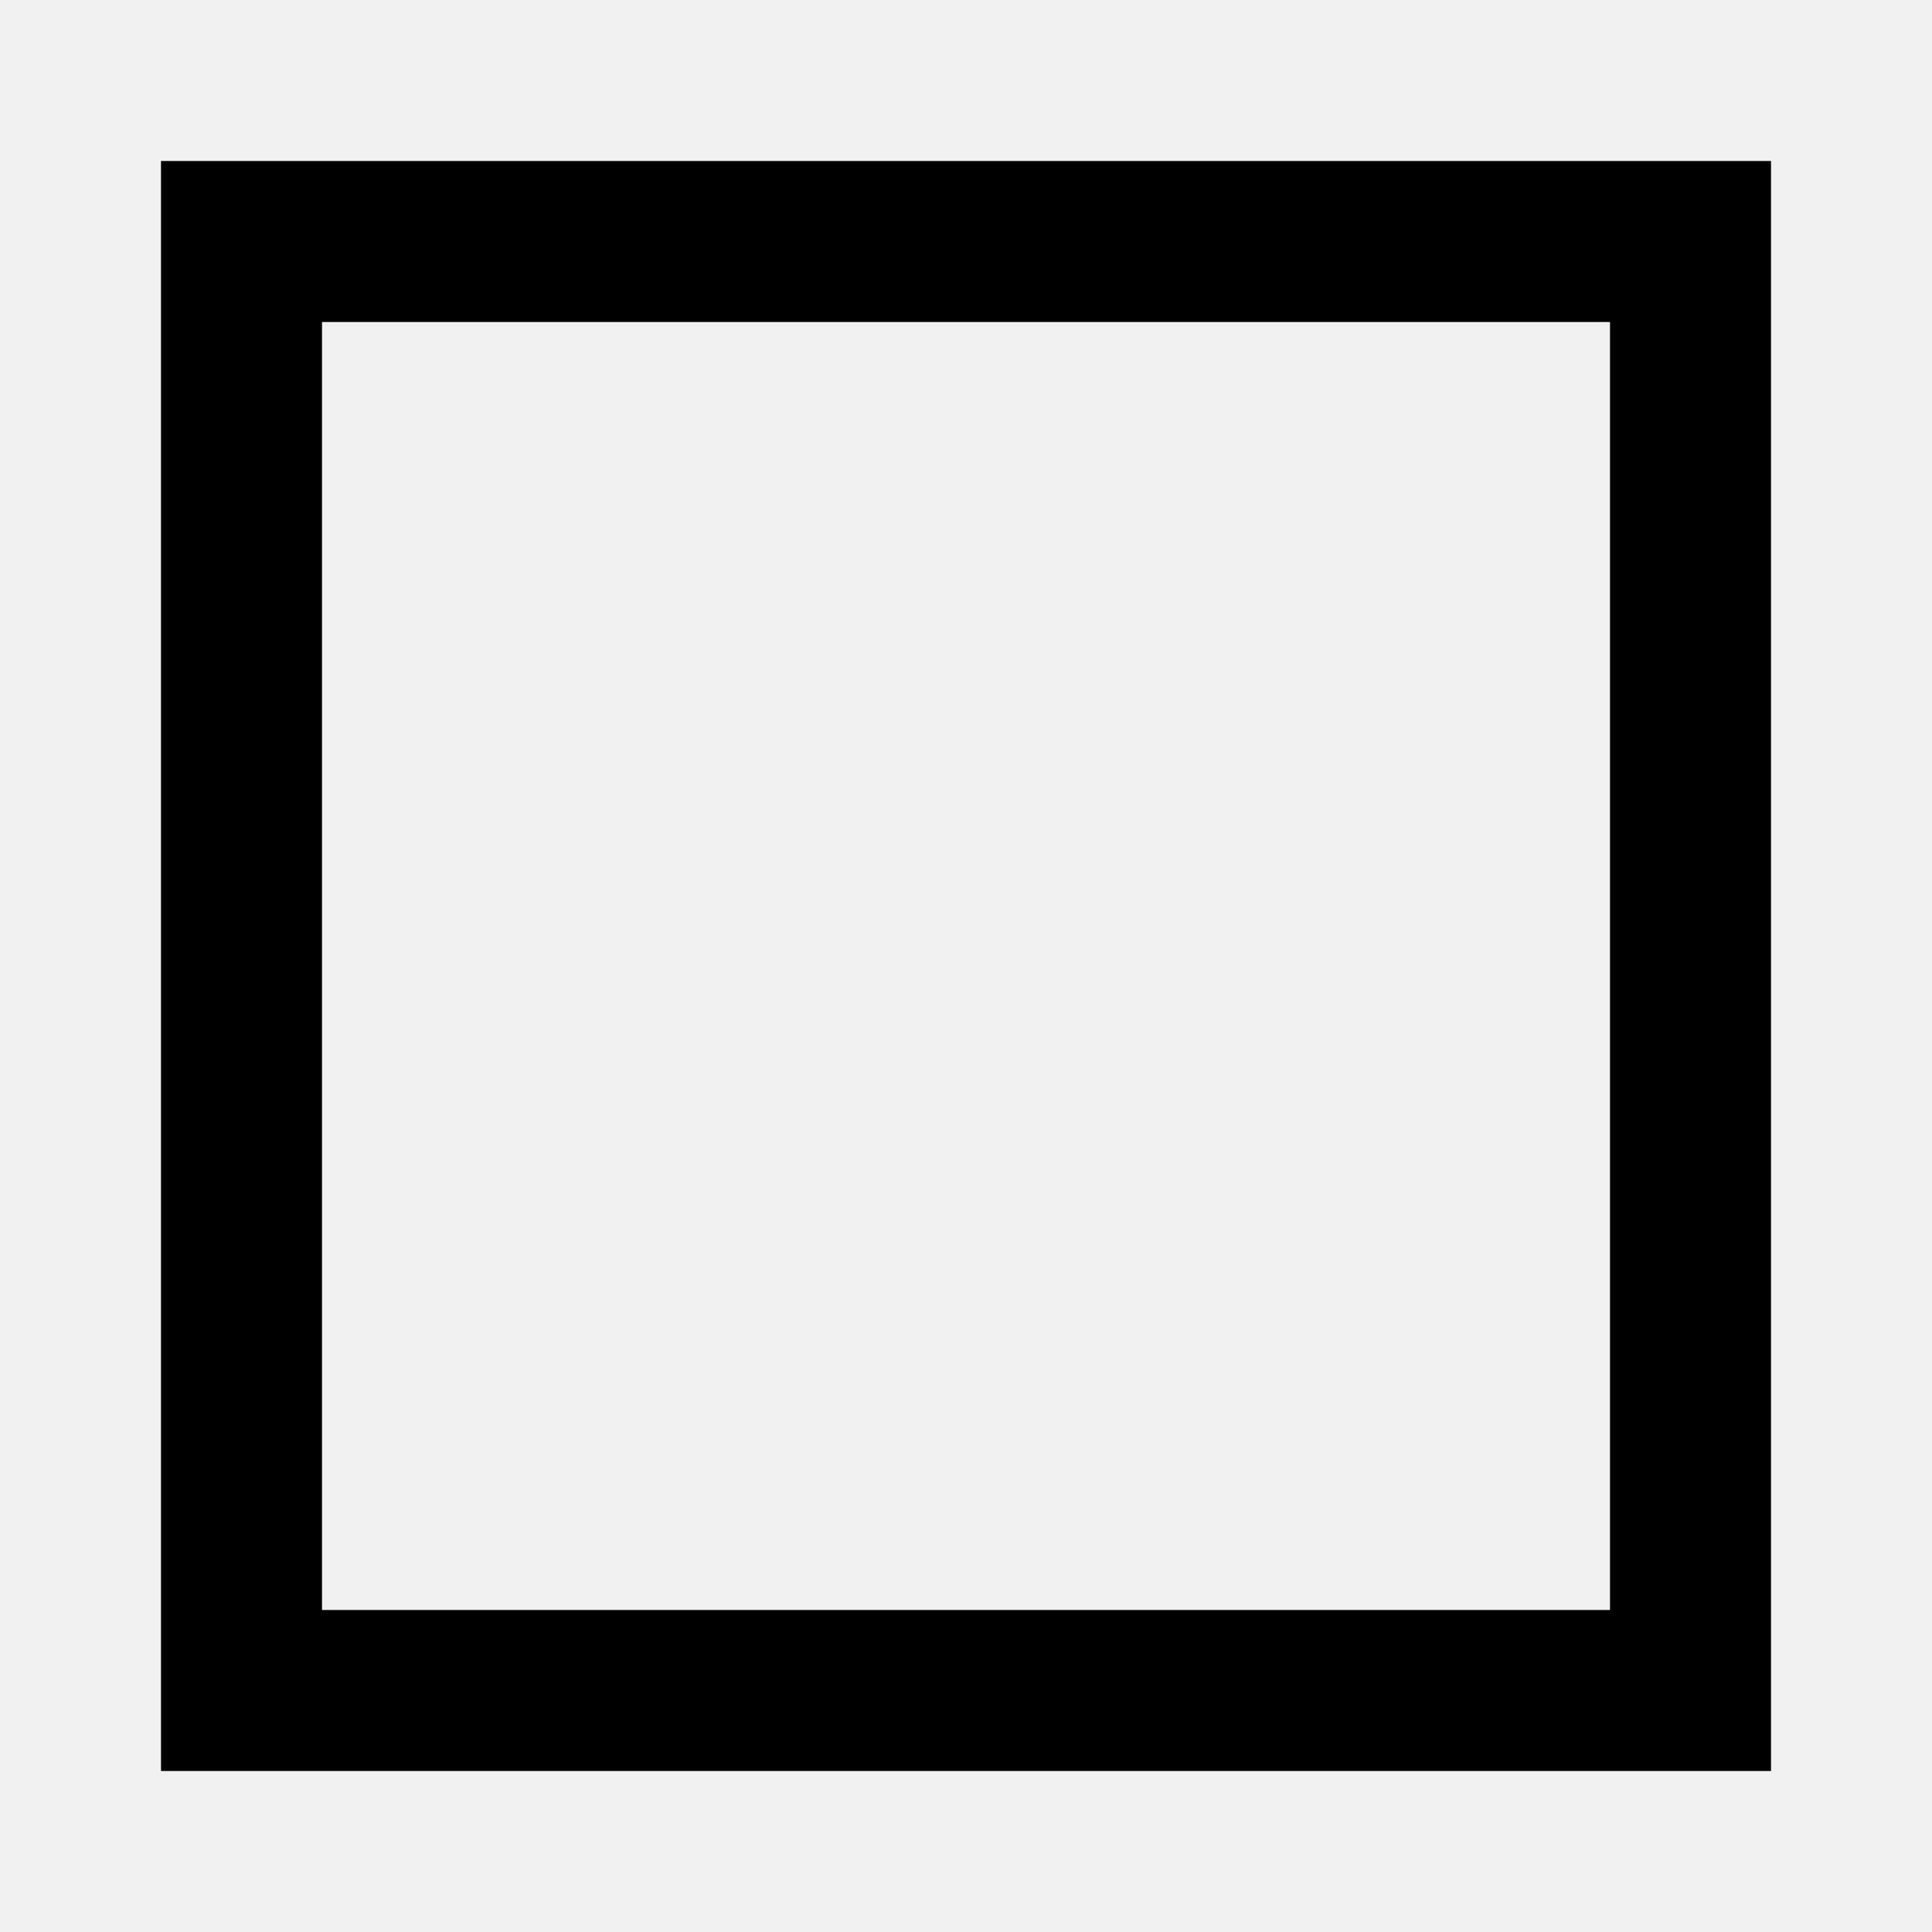
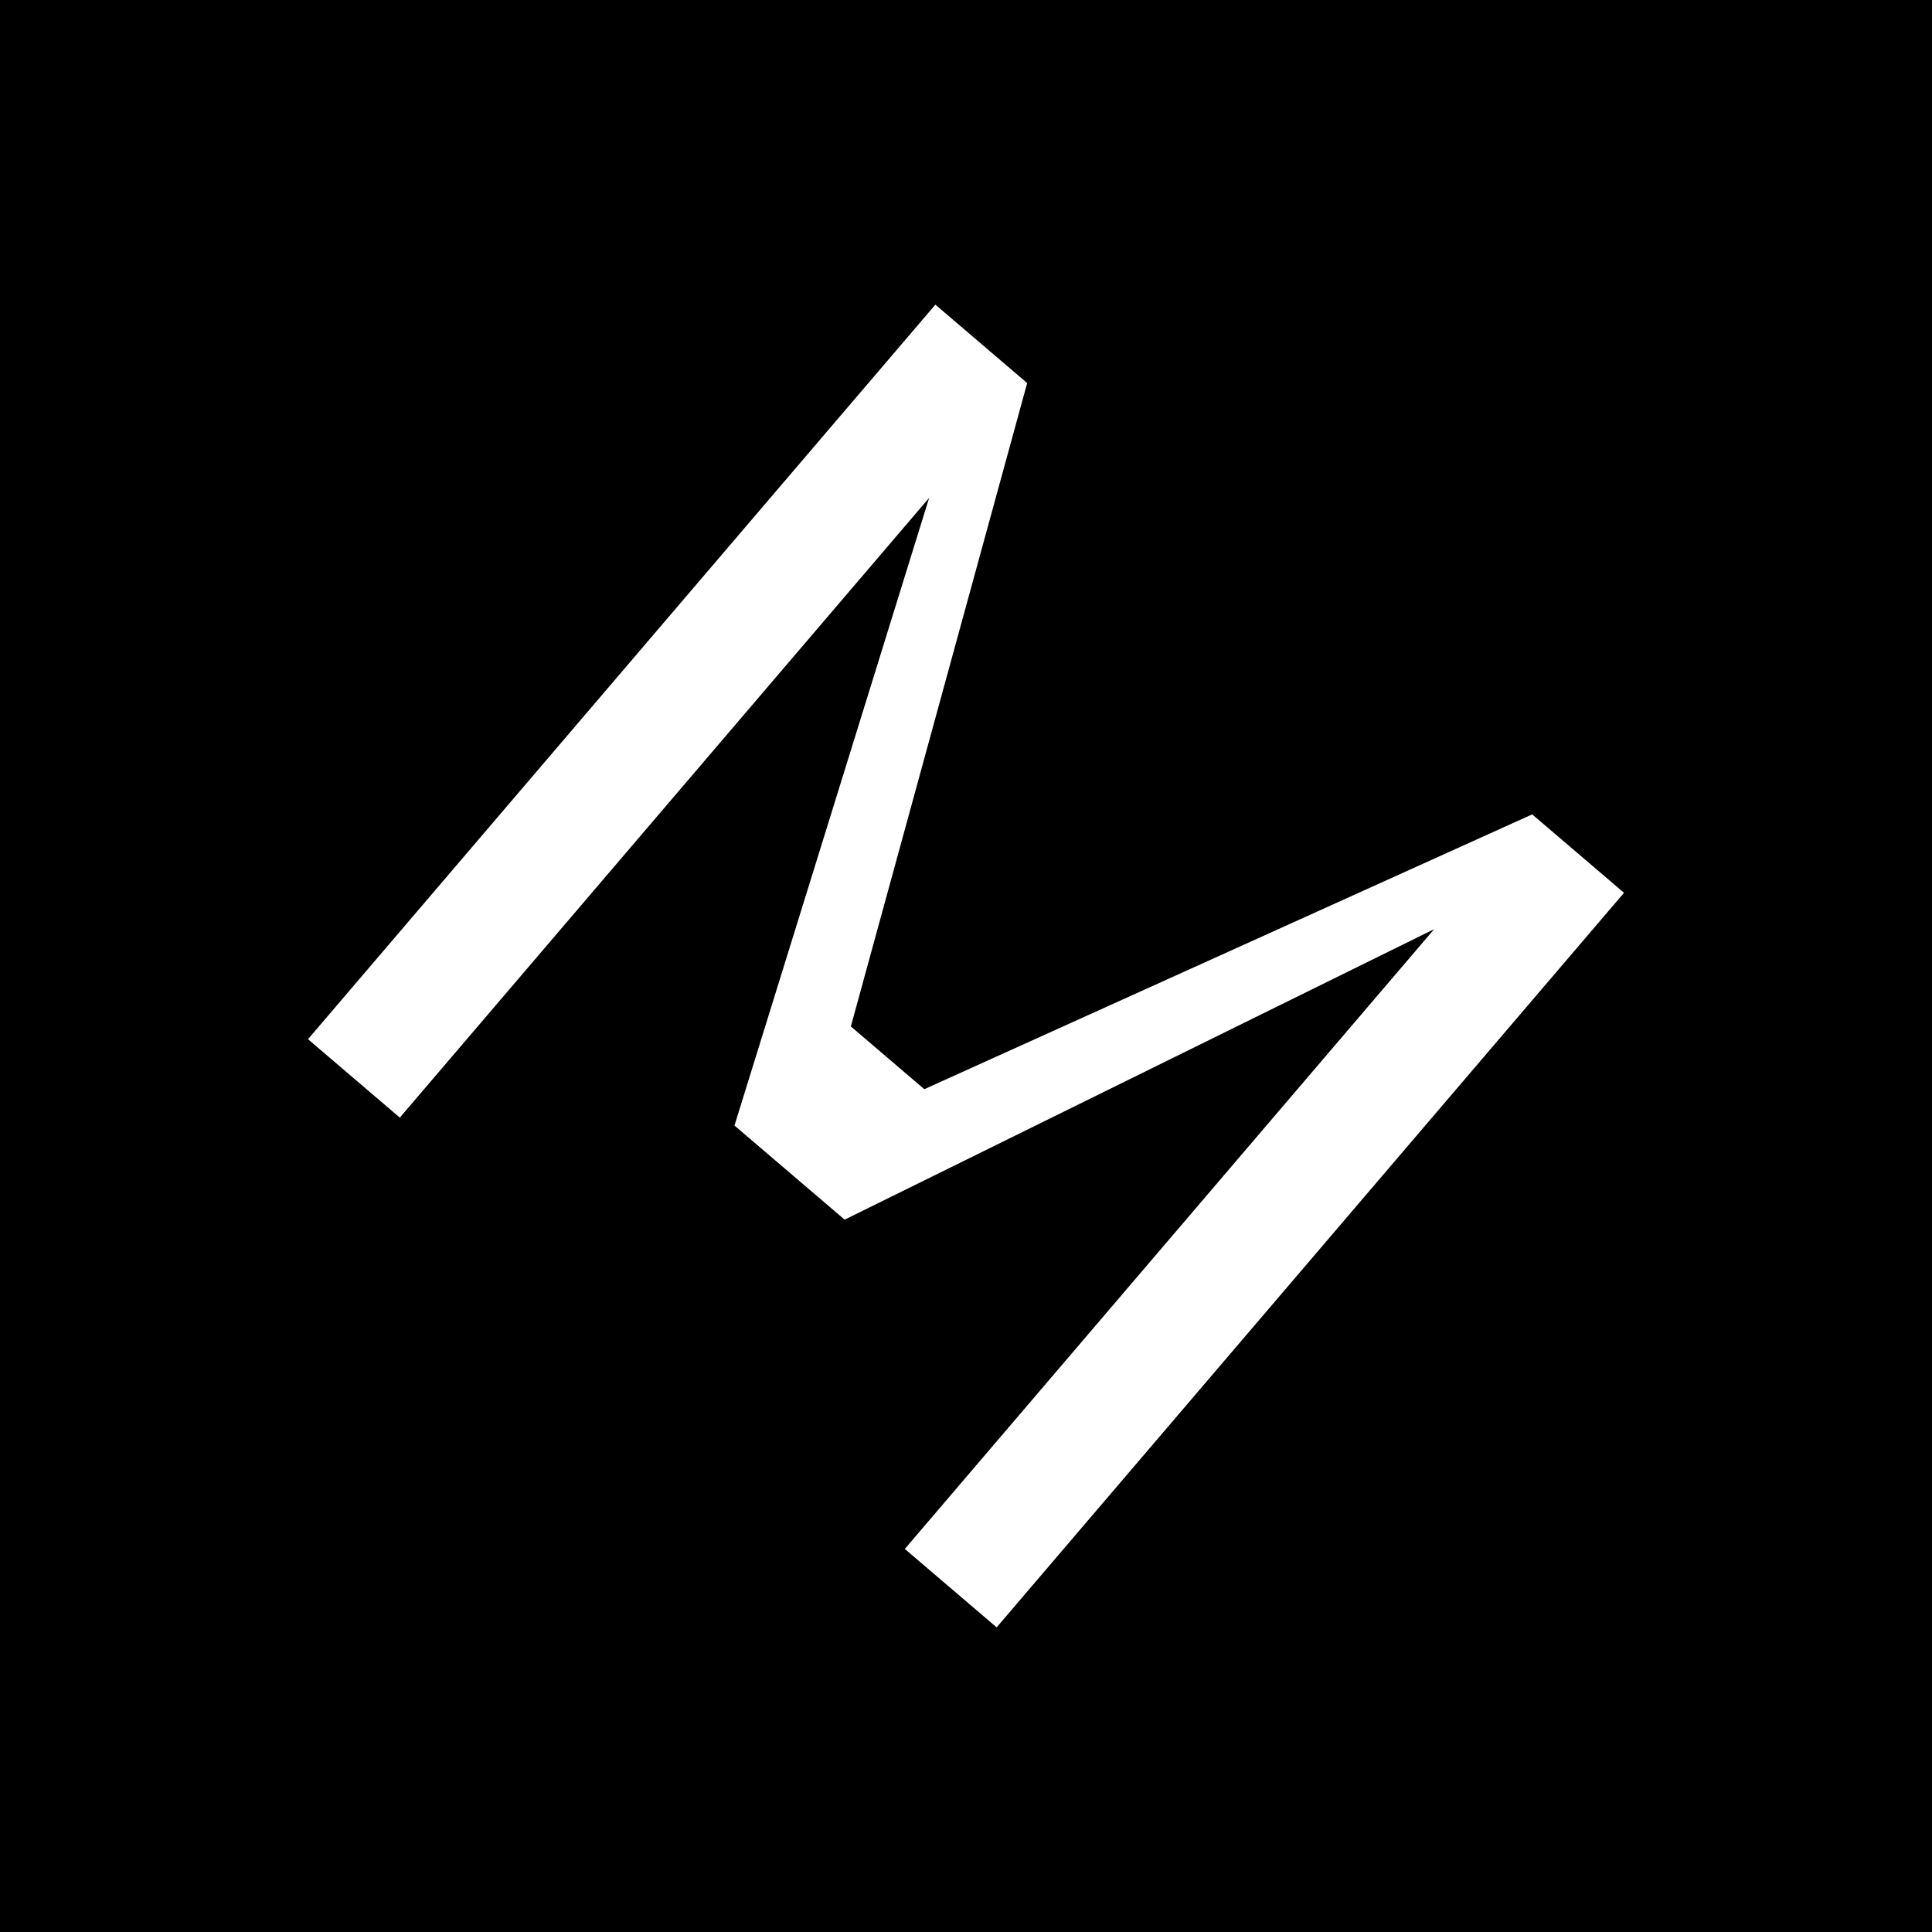
- <svg xmlns="http://www.w3.org/2000/svg" width="32" height="32" viewBox="0 0 24 24" fill="none">
-   <style>
-     rect {
-       stroke: #000;
-     }
-     @media (prefers-color-scheme: dark) {
-       rect {
-         stroke: #fff;
-       }
-     }
-   </style>
-   <rect x="3" y="3" width="18" height="18" stroke-width="2" fill="none" />
+ <svg xmlns="http://www.w3.org/2000/svg" width="32" height="32" viewBox="0 0 32 32">
+   <rect width="32" height="32" fill="#000000" />
+   <g transform="translate(16,16) rotate(40.5) translate(-16,-16)">
+     <path d="M8.5 24 L8.5 8 L10.5 8 L15.2 18 L16.8 18 L21.5 8 L23.5 8 L23.5 24 L21.5 24 L21.5 10.5 L17.2 20.5 L14.8 20.5 L10.5 10.5 L10.5 24 L8.5 24 Z" fill="#FFFFFF" />
+   </g>
</svg>
